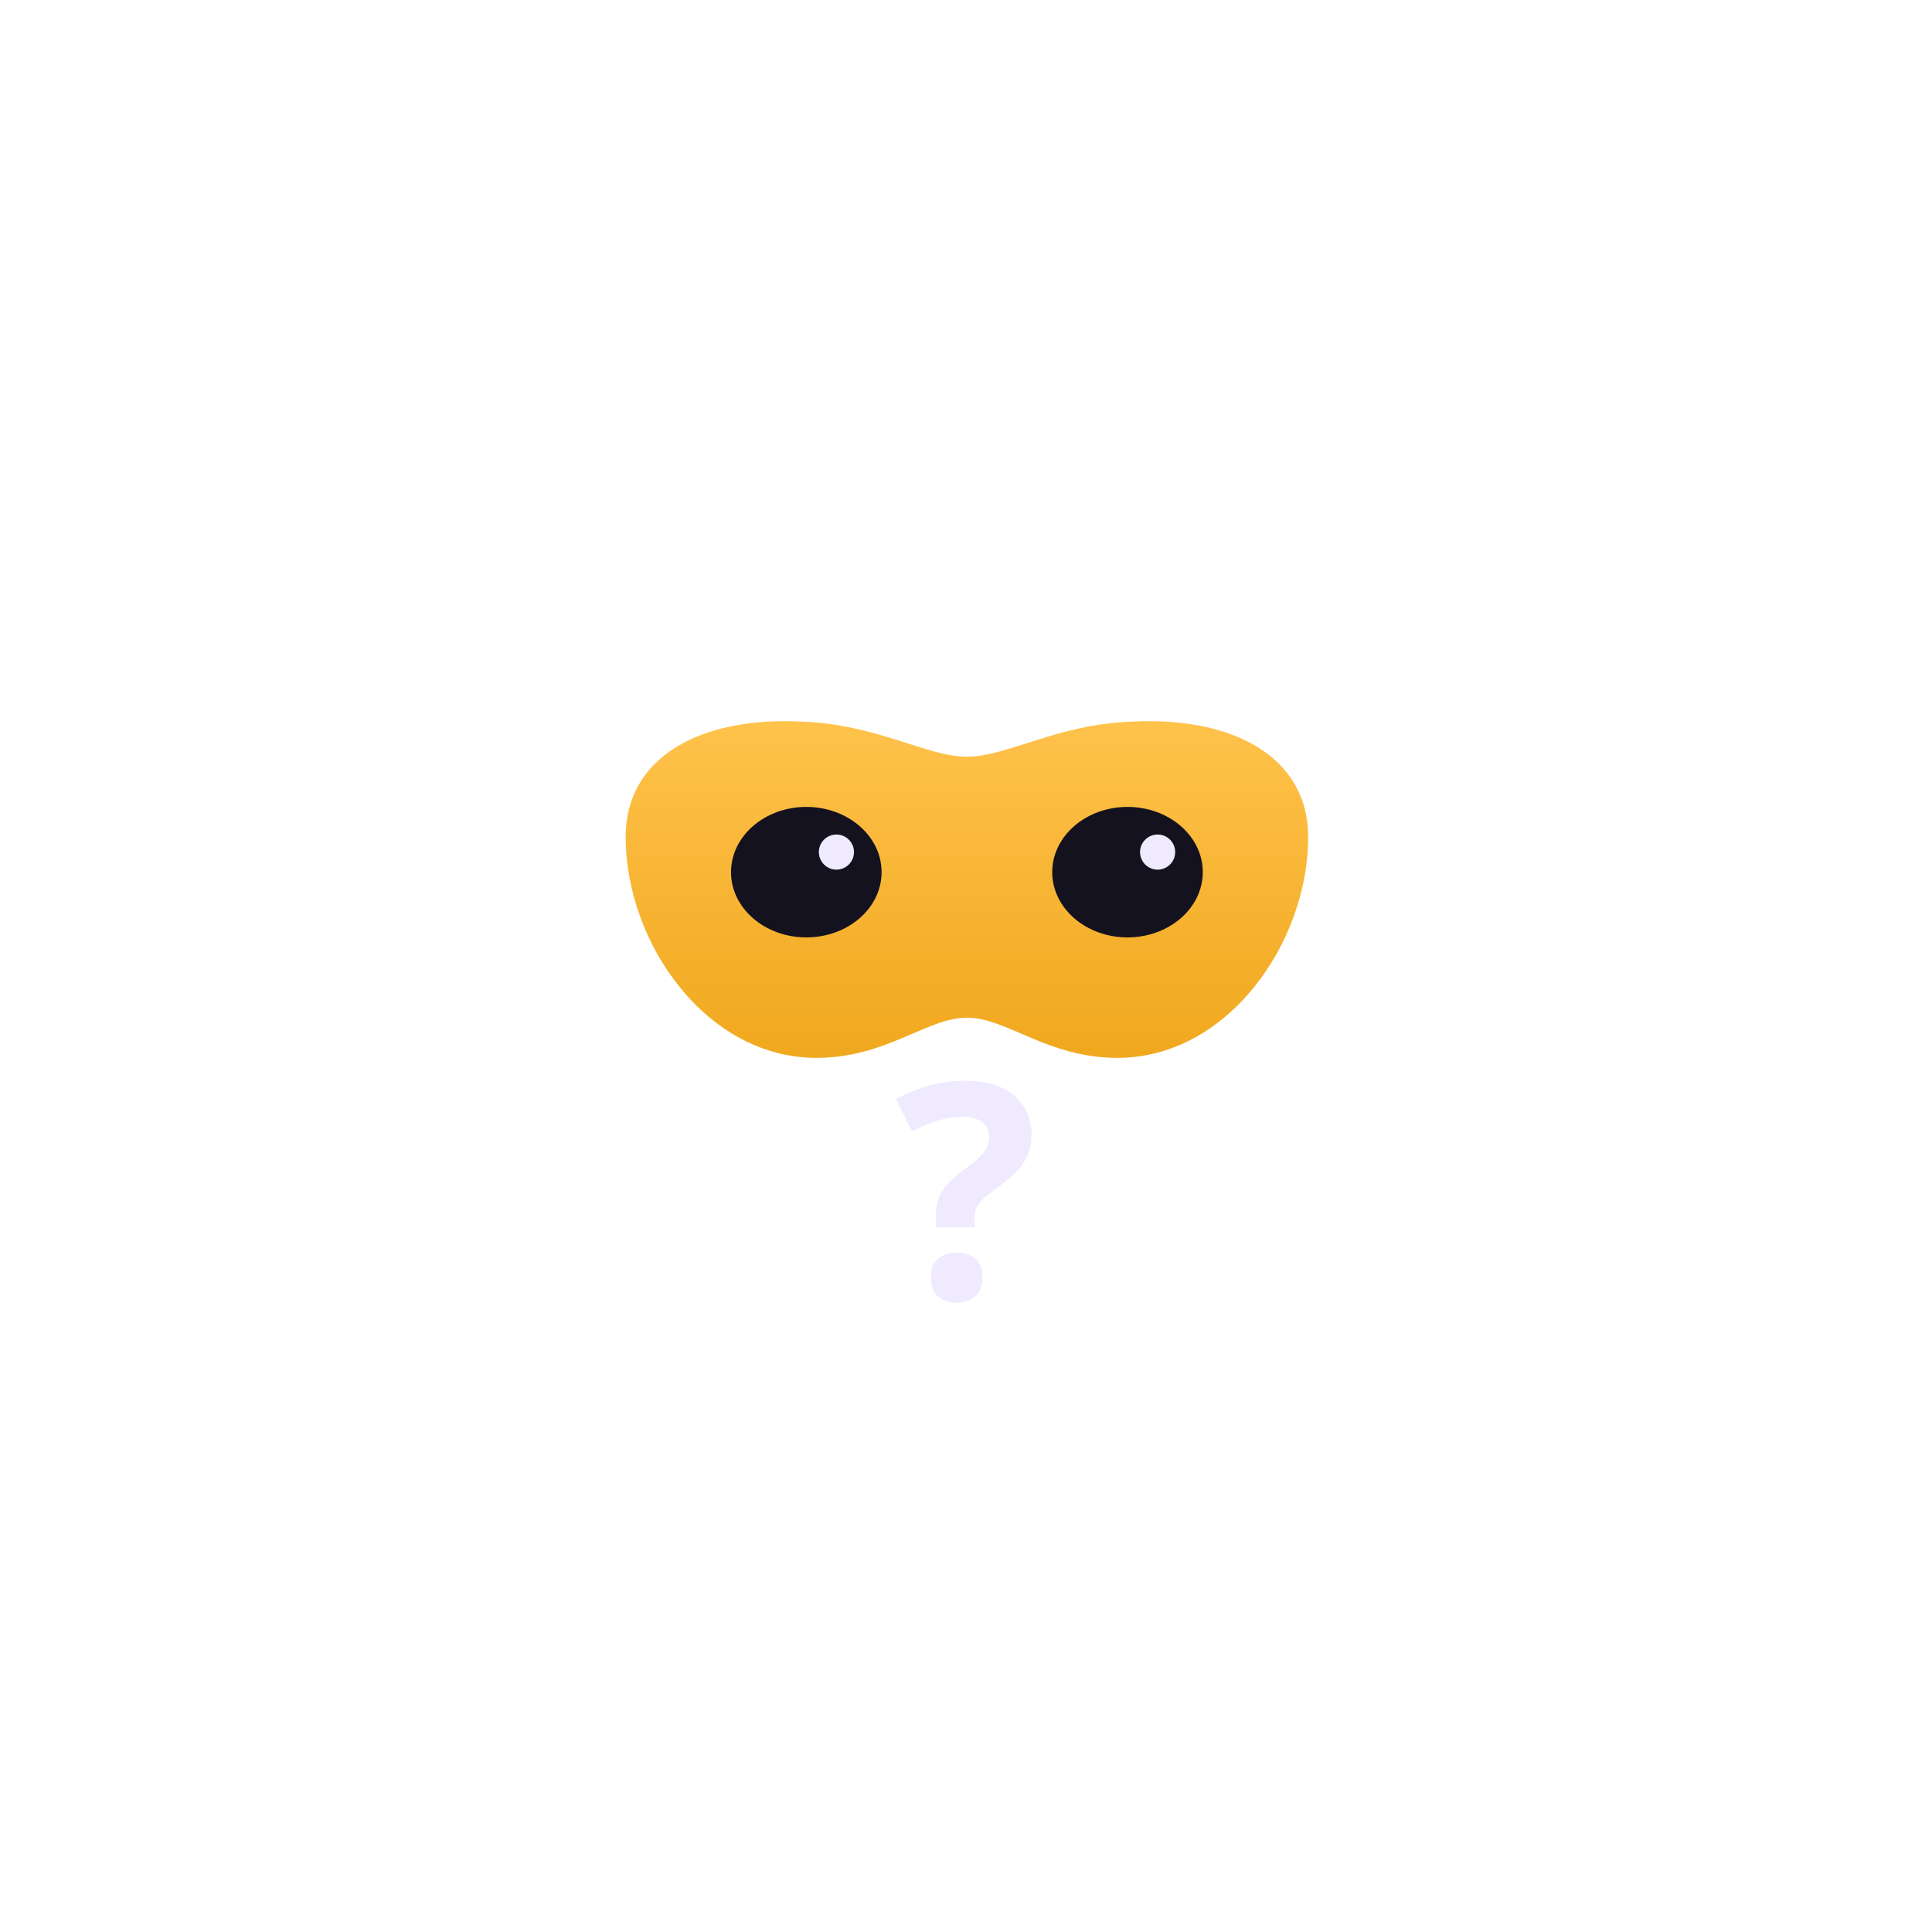
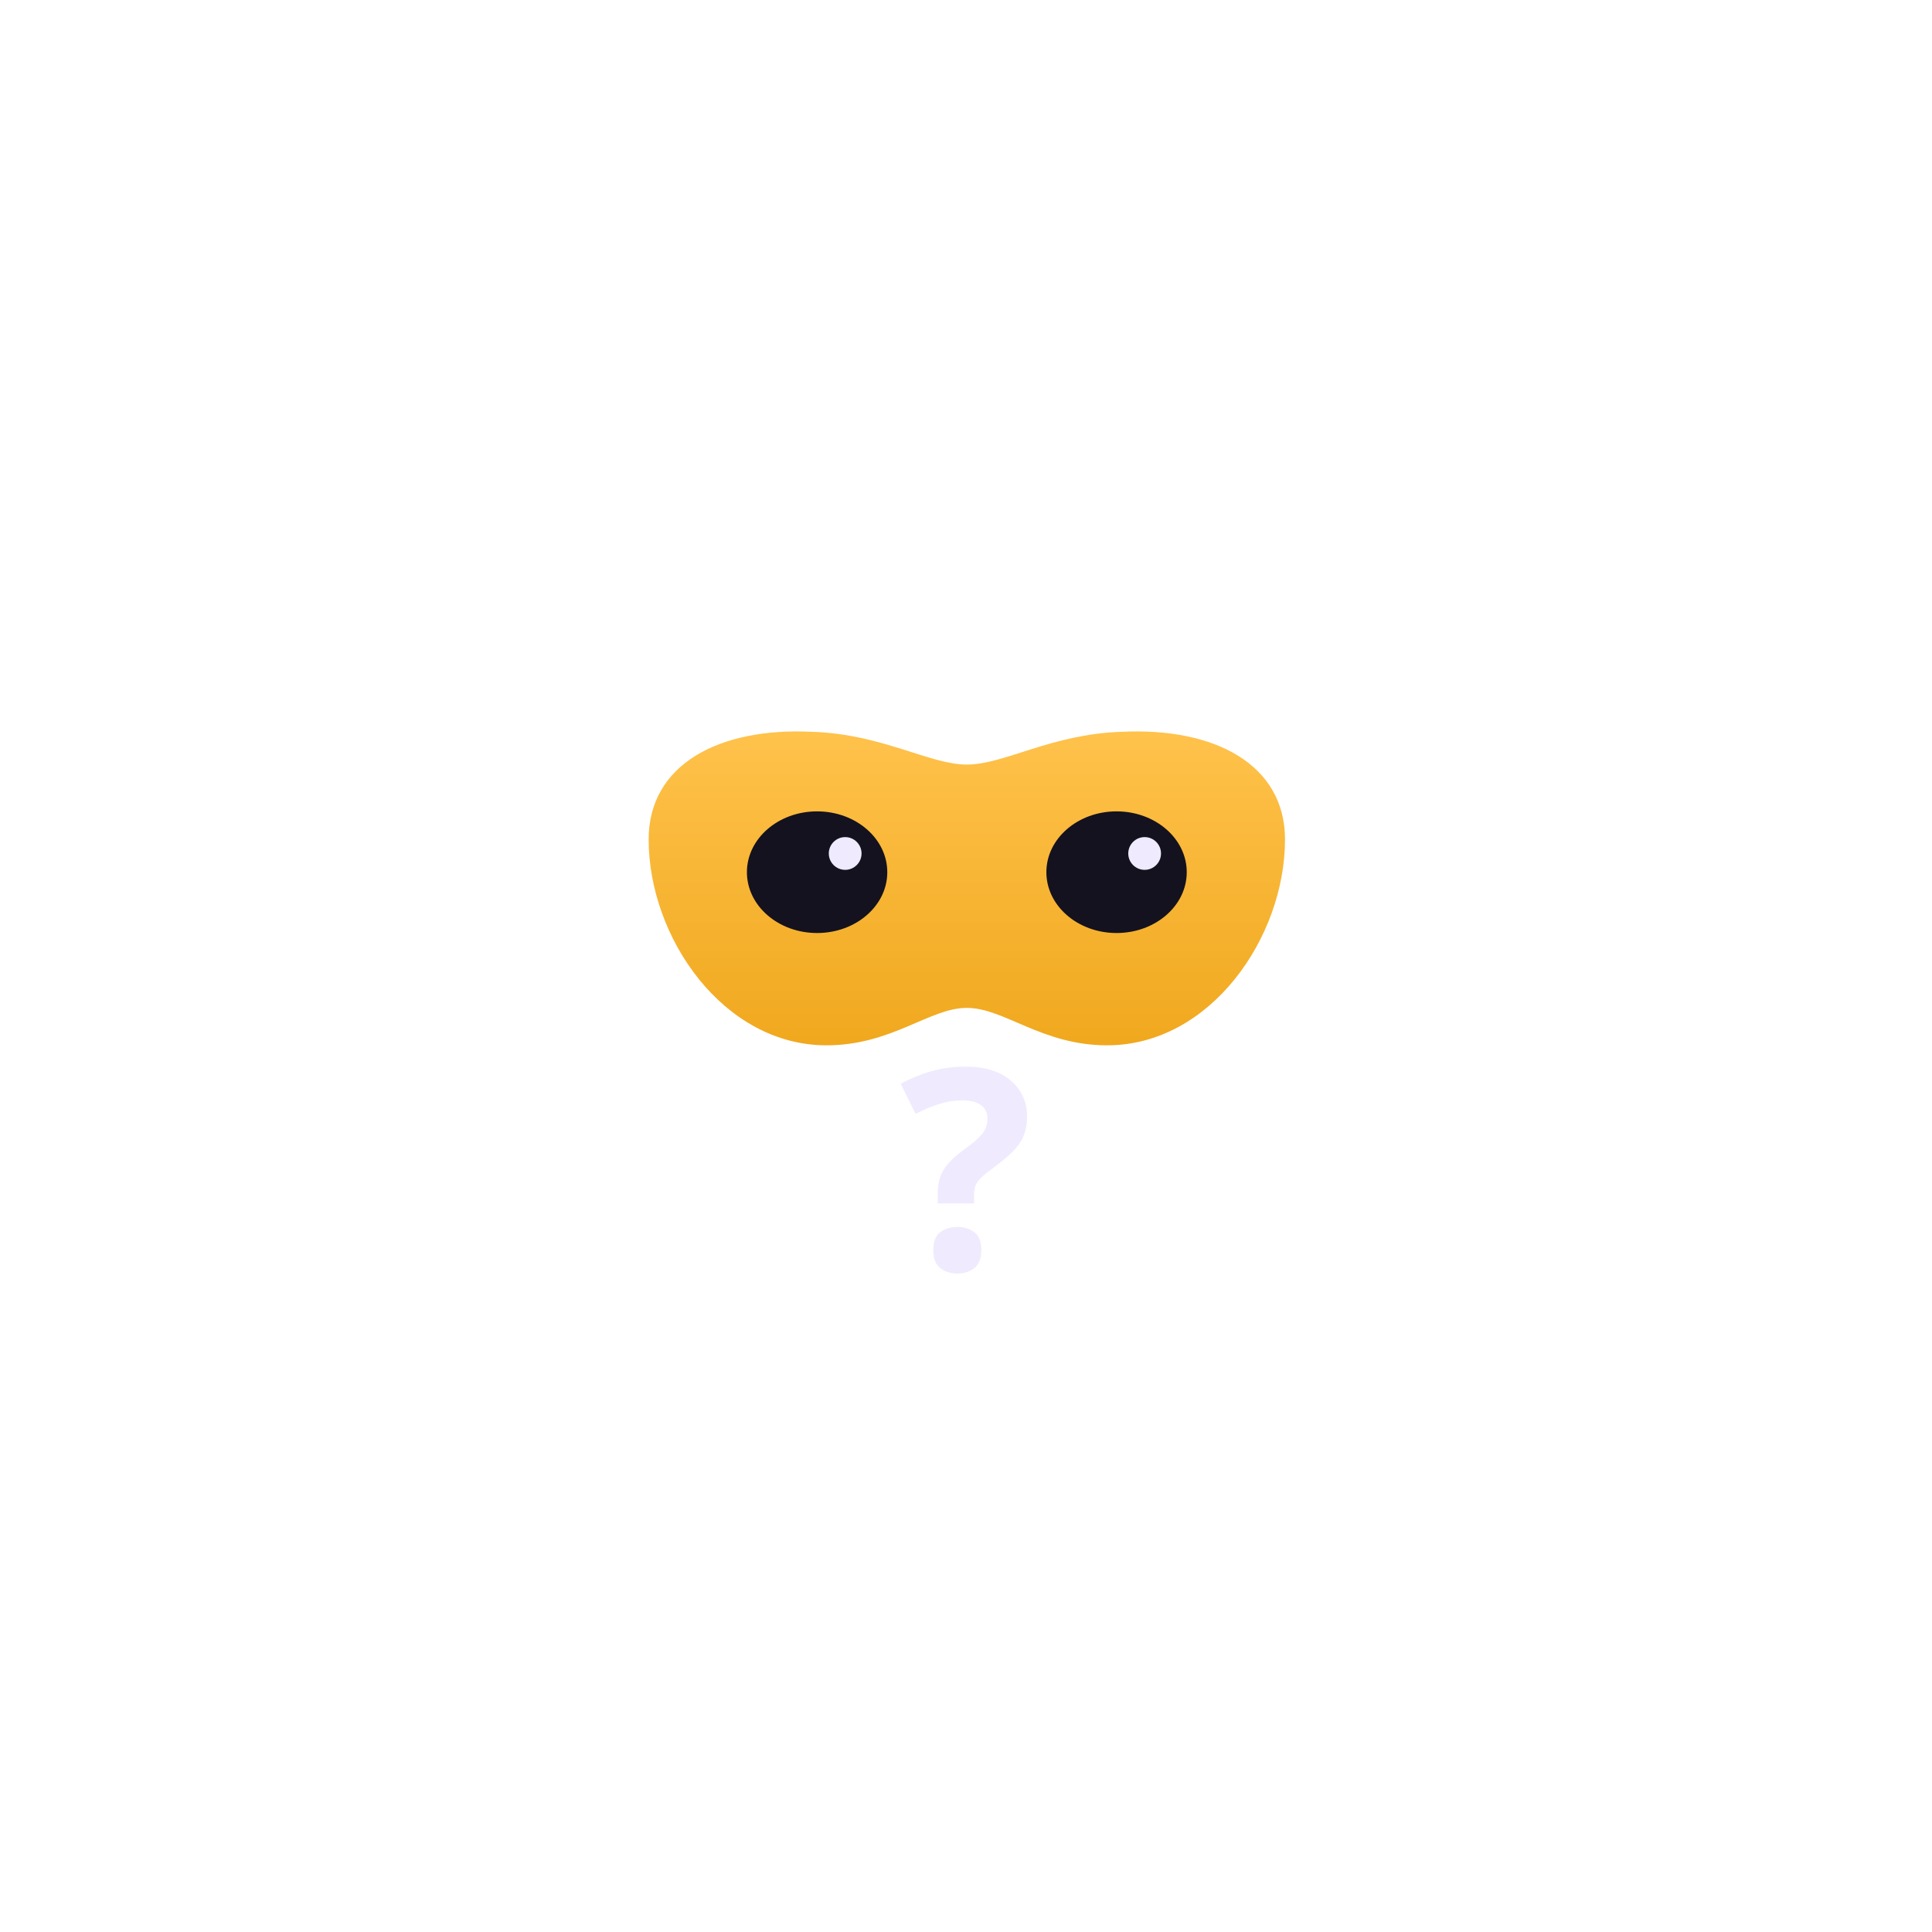
<svg xmlns="http://www.w3.org/2000/svg" width="1024" height="1024" viewBox="0 0 1024 1024">
  <defs>
    <linearGradient id="mask" x1="0" y1="0" x2="0" y2="1">
      <stop offset="0" stop-color="#FFC24B" />
      <stop offset="1" stop-color="#F0A81E" />
    </linearGradient>
  </defs>
-   <g transform="translate(172,167) scale(1.33)">
+   <g transform="translate(195,187) scale(1.24)">
    <path d="M120 208              C120 176 150 160 190 162              C220 163 240 176 256 176              C272 176 292 163 322 162              C362 160 392 176 392 208              C392 250 360 296 316 296              C288 296 272 280 256 280              C240 280 224 296 196 296              C152 296 120 250 120 208 Z" fill="url(#mask)" />
    <ellipse cx="192" cy="222" rx="30" ry="26" fill="#14121F" />
    <ellipse cx="320" cy="222" rx="30" ry="26" fill="#14121F" />
    <circle cx="204" cy="214" r="7" fill="#EFEAFE" />
    <circle cx="332" cy="214" r="7" fill="#EFEAFE" />
    <text x="256" y="392" font-family="'Bricolage Grotesque','Outfit',system-ui,sans-serif" font-size="120" font-weight="800" fill="#EFEAFE" text-anchor="middle">?</text>
  </g>
</svg>
